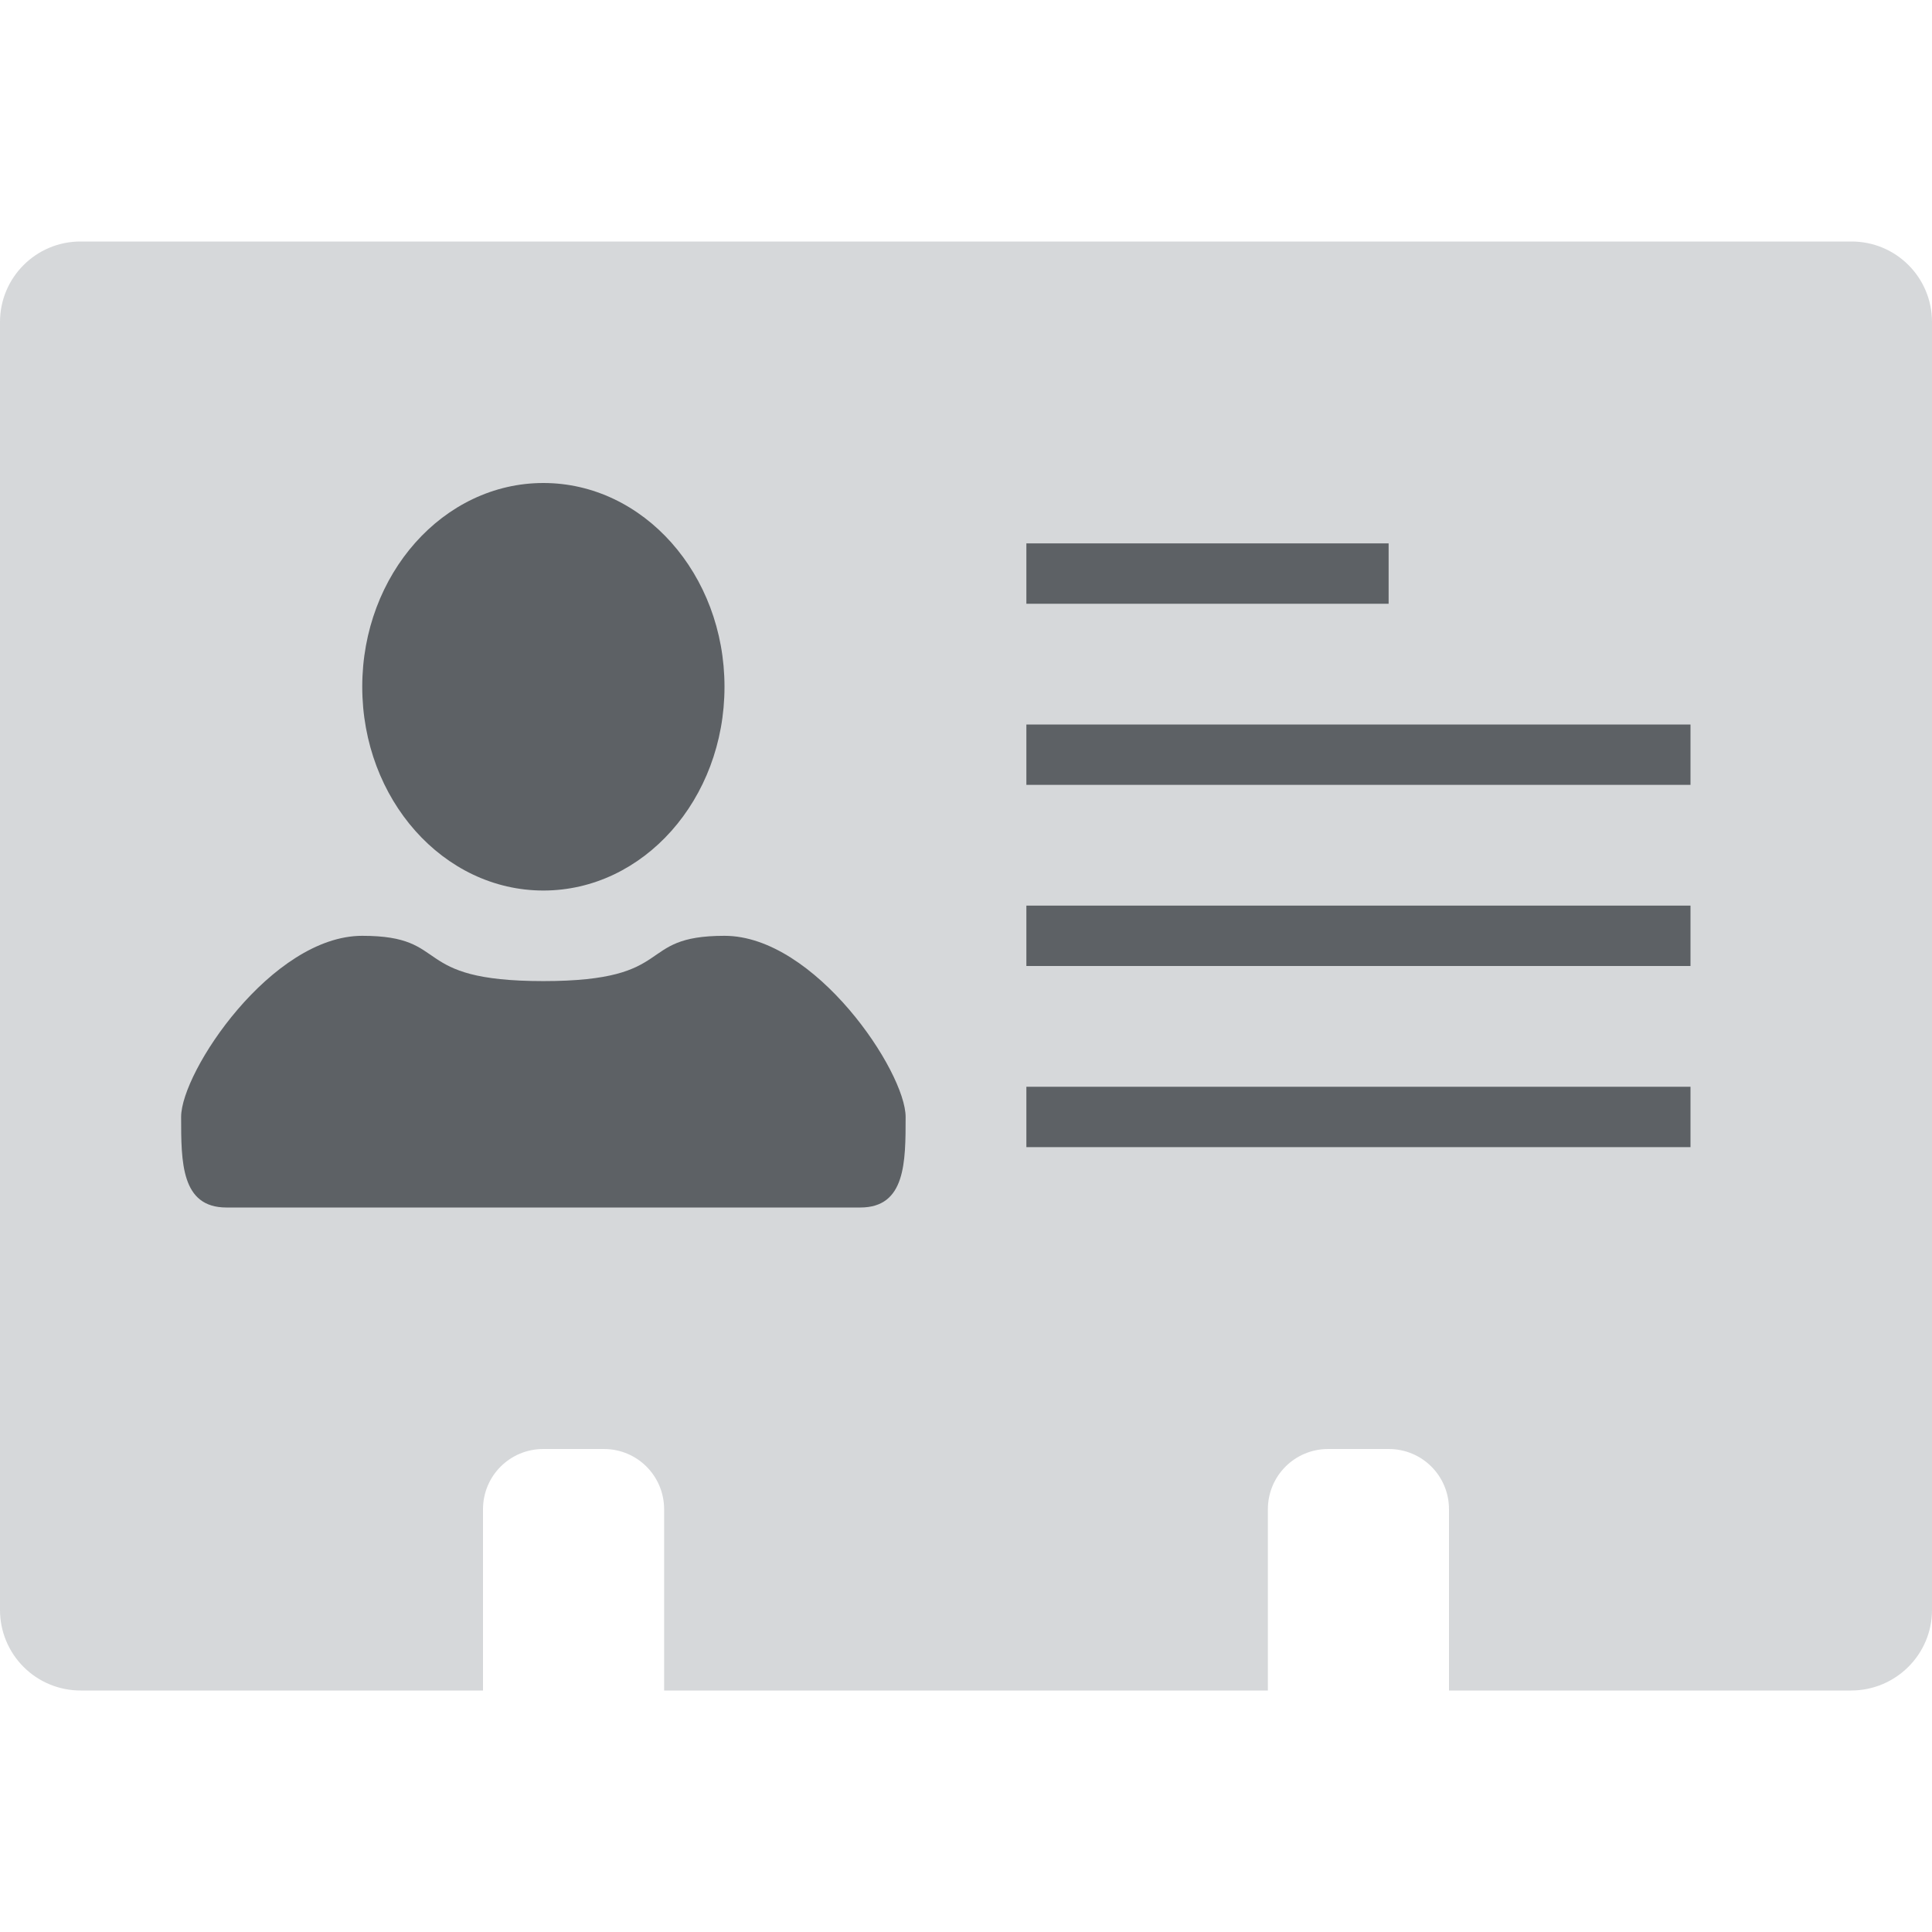
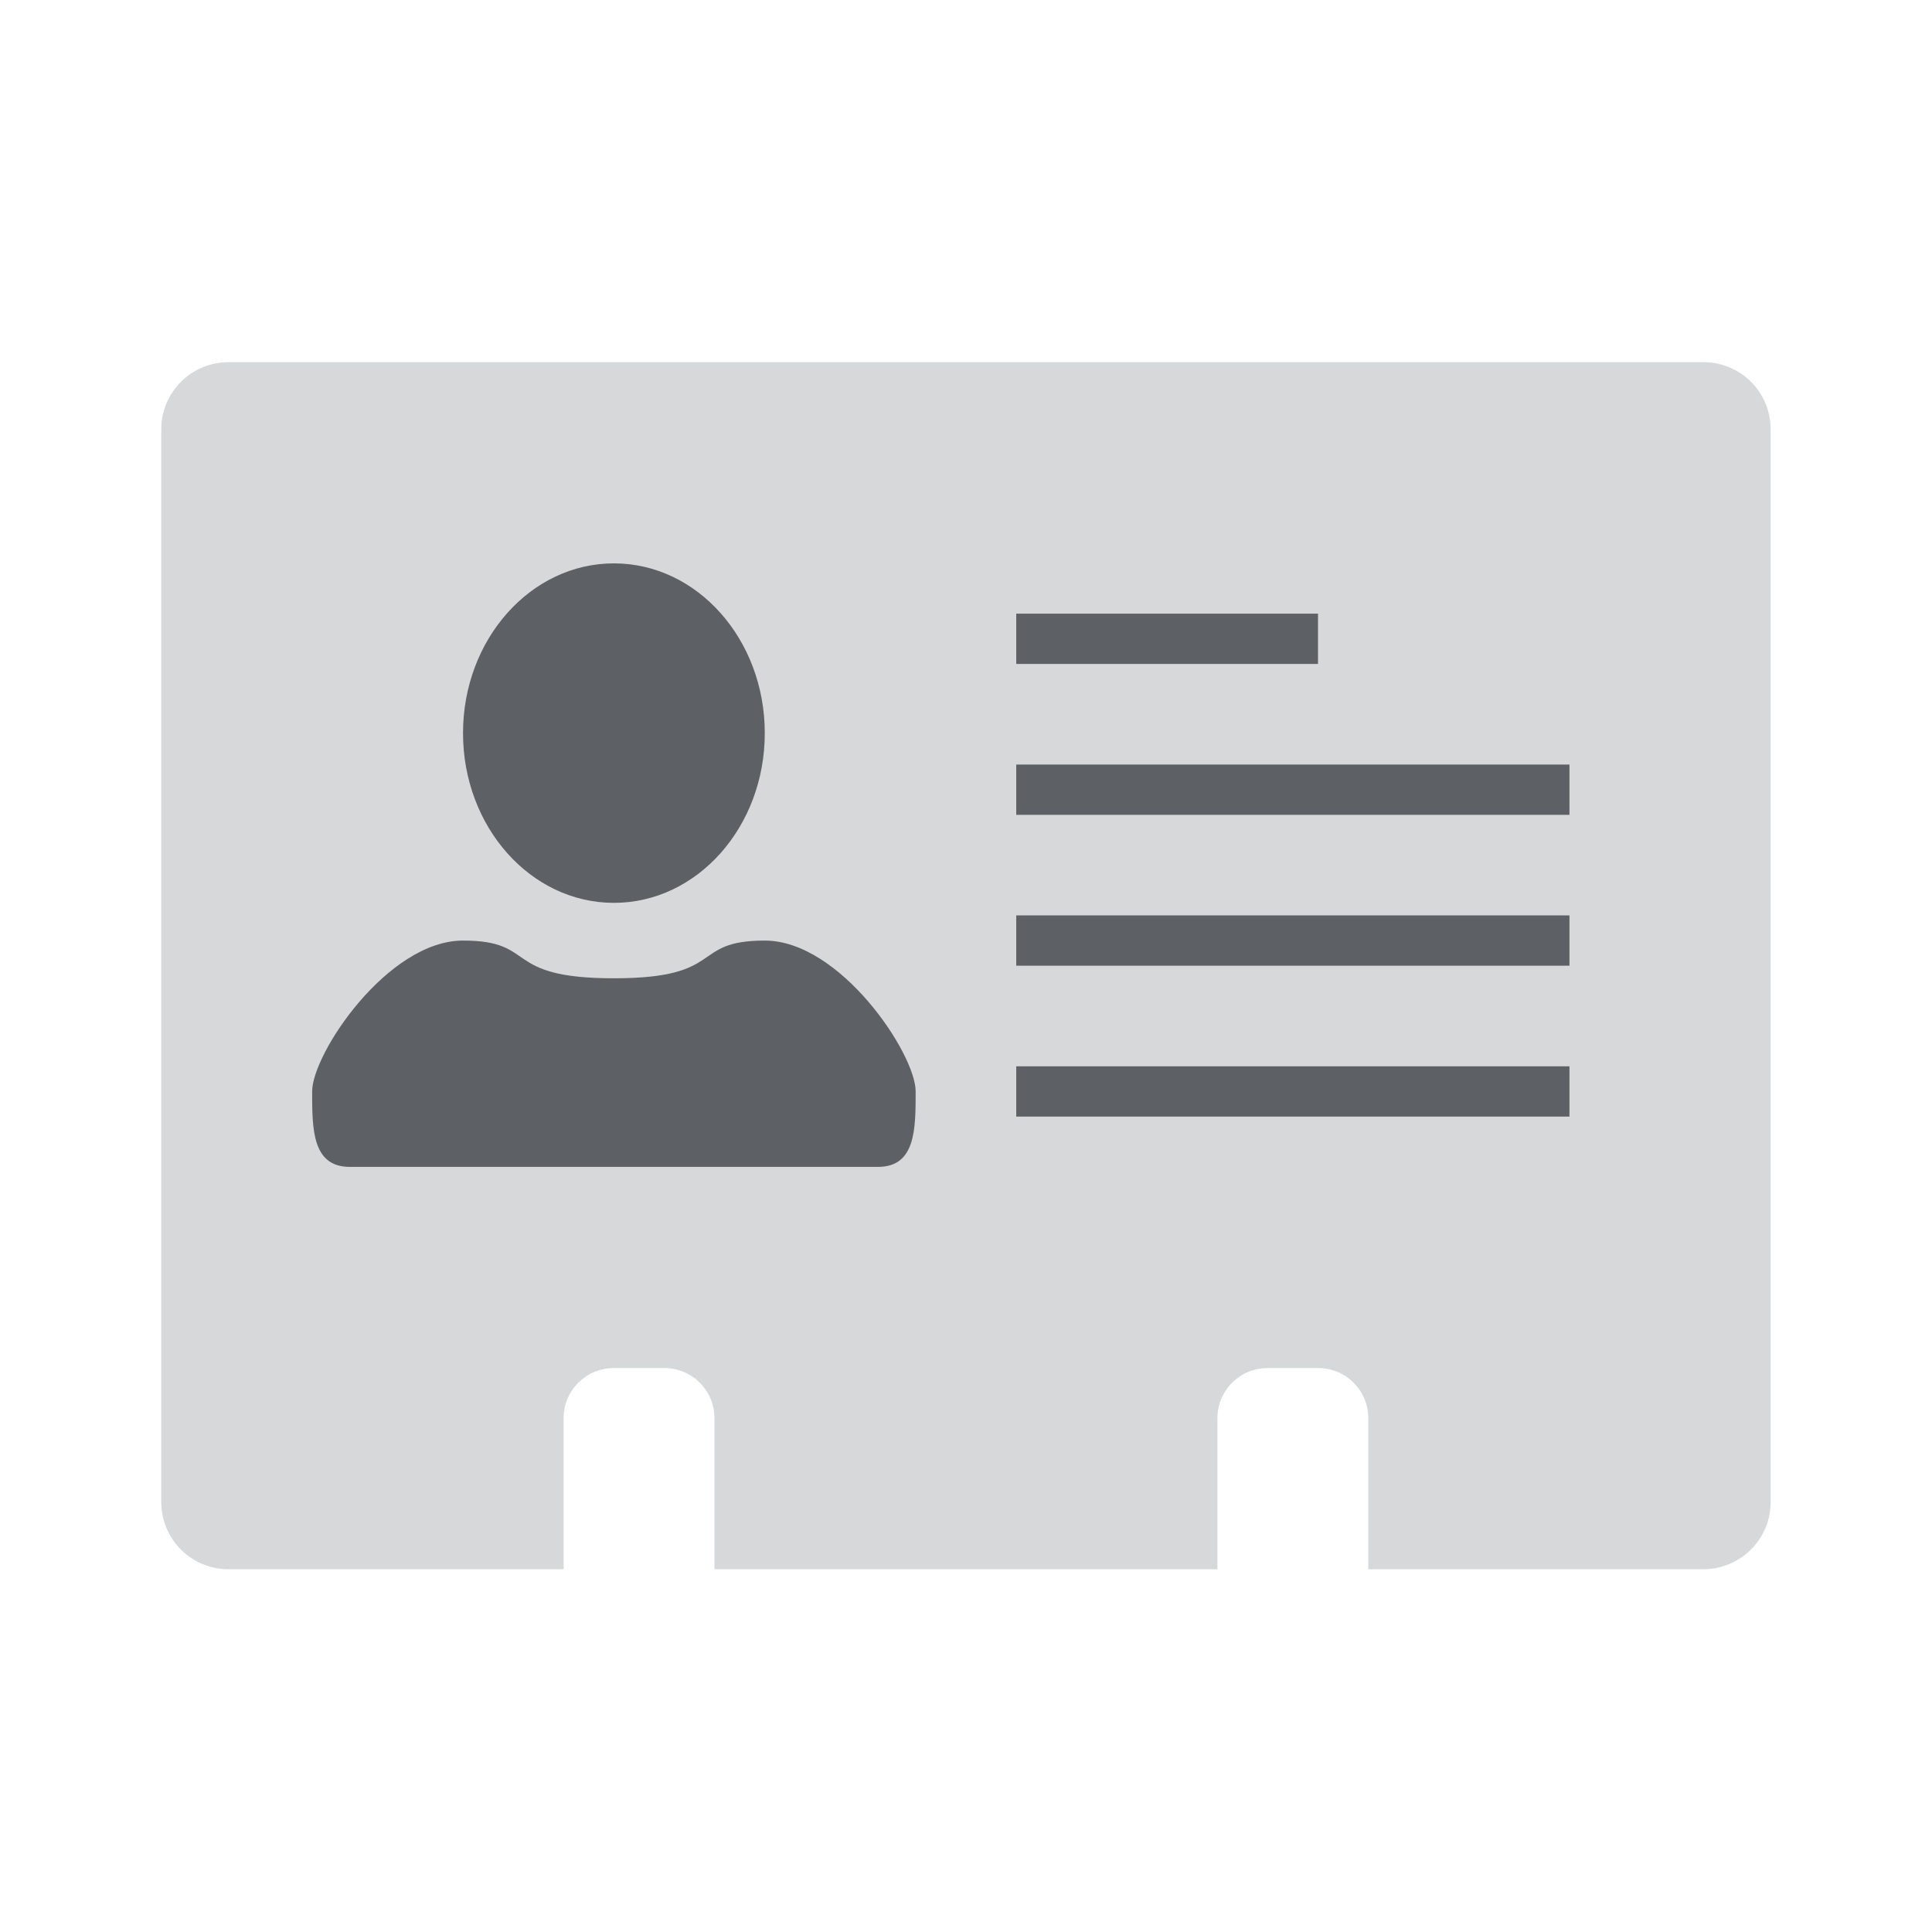
- <svg xmlns="http://www.w3.org/2000/svg" width="48" height="48" viewBox="0 0 48 48">
+ <svg xmlns="http://www.w3.org/2000/svg" width="57.623" height="57.623" viewBox="-4.81 -4.803 57.623 57.623">
  <g fill="none" fill-rule="evenodd">
    <path fill="#d6d8da" d="M48 40c0 1.105-.902 2-2.009 2H36v-4.501C36 36.67 35.336 36 34.502 36h-1.504c-.827 0-1.498.665-1.498 1.499V42h-15v-4.501c0-.828-.664-1.499-1.498-1.499h-1.504c-.827 0-1.498.665-1.498 1.499V42H2.009A2 2 0 0 1 0 40V8a2 2 0 0 1 2.001-2H46c1.104 0 2 .89 2 2z" />
    <path fill="#5d6165" d="M25.5 13.5h9V15h-9zm0 4.5H42v1.5H25.5zm0 4.5H42V24H25.5zm0 4.5H42v1.5H25.5zm-12-4.875c-2.485 0-4.5-2.267-4.5-5.063C9 14.268 11.015 12 13.5 12s4.5 2.267 4.5 5.063-2.015 5.062-4.5 5.062m-9 5.625c0-1.125 2.25-4.5 4.5-4.5s1.125 1.125 4.5 1.125 2.25-1.125 4.5-1.125 4.5 3.375 4.5 4.5 0 2.25-1.125 2.25H5.625C4.5 30 4.5 28.875 4.5 27.75" />
  </g>
</svg>
